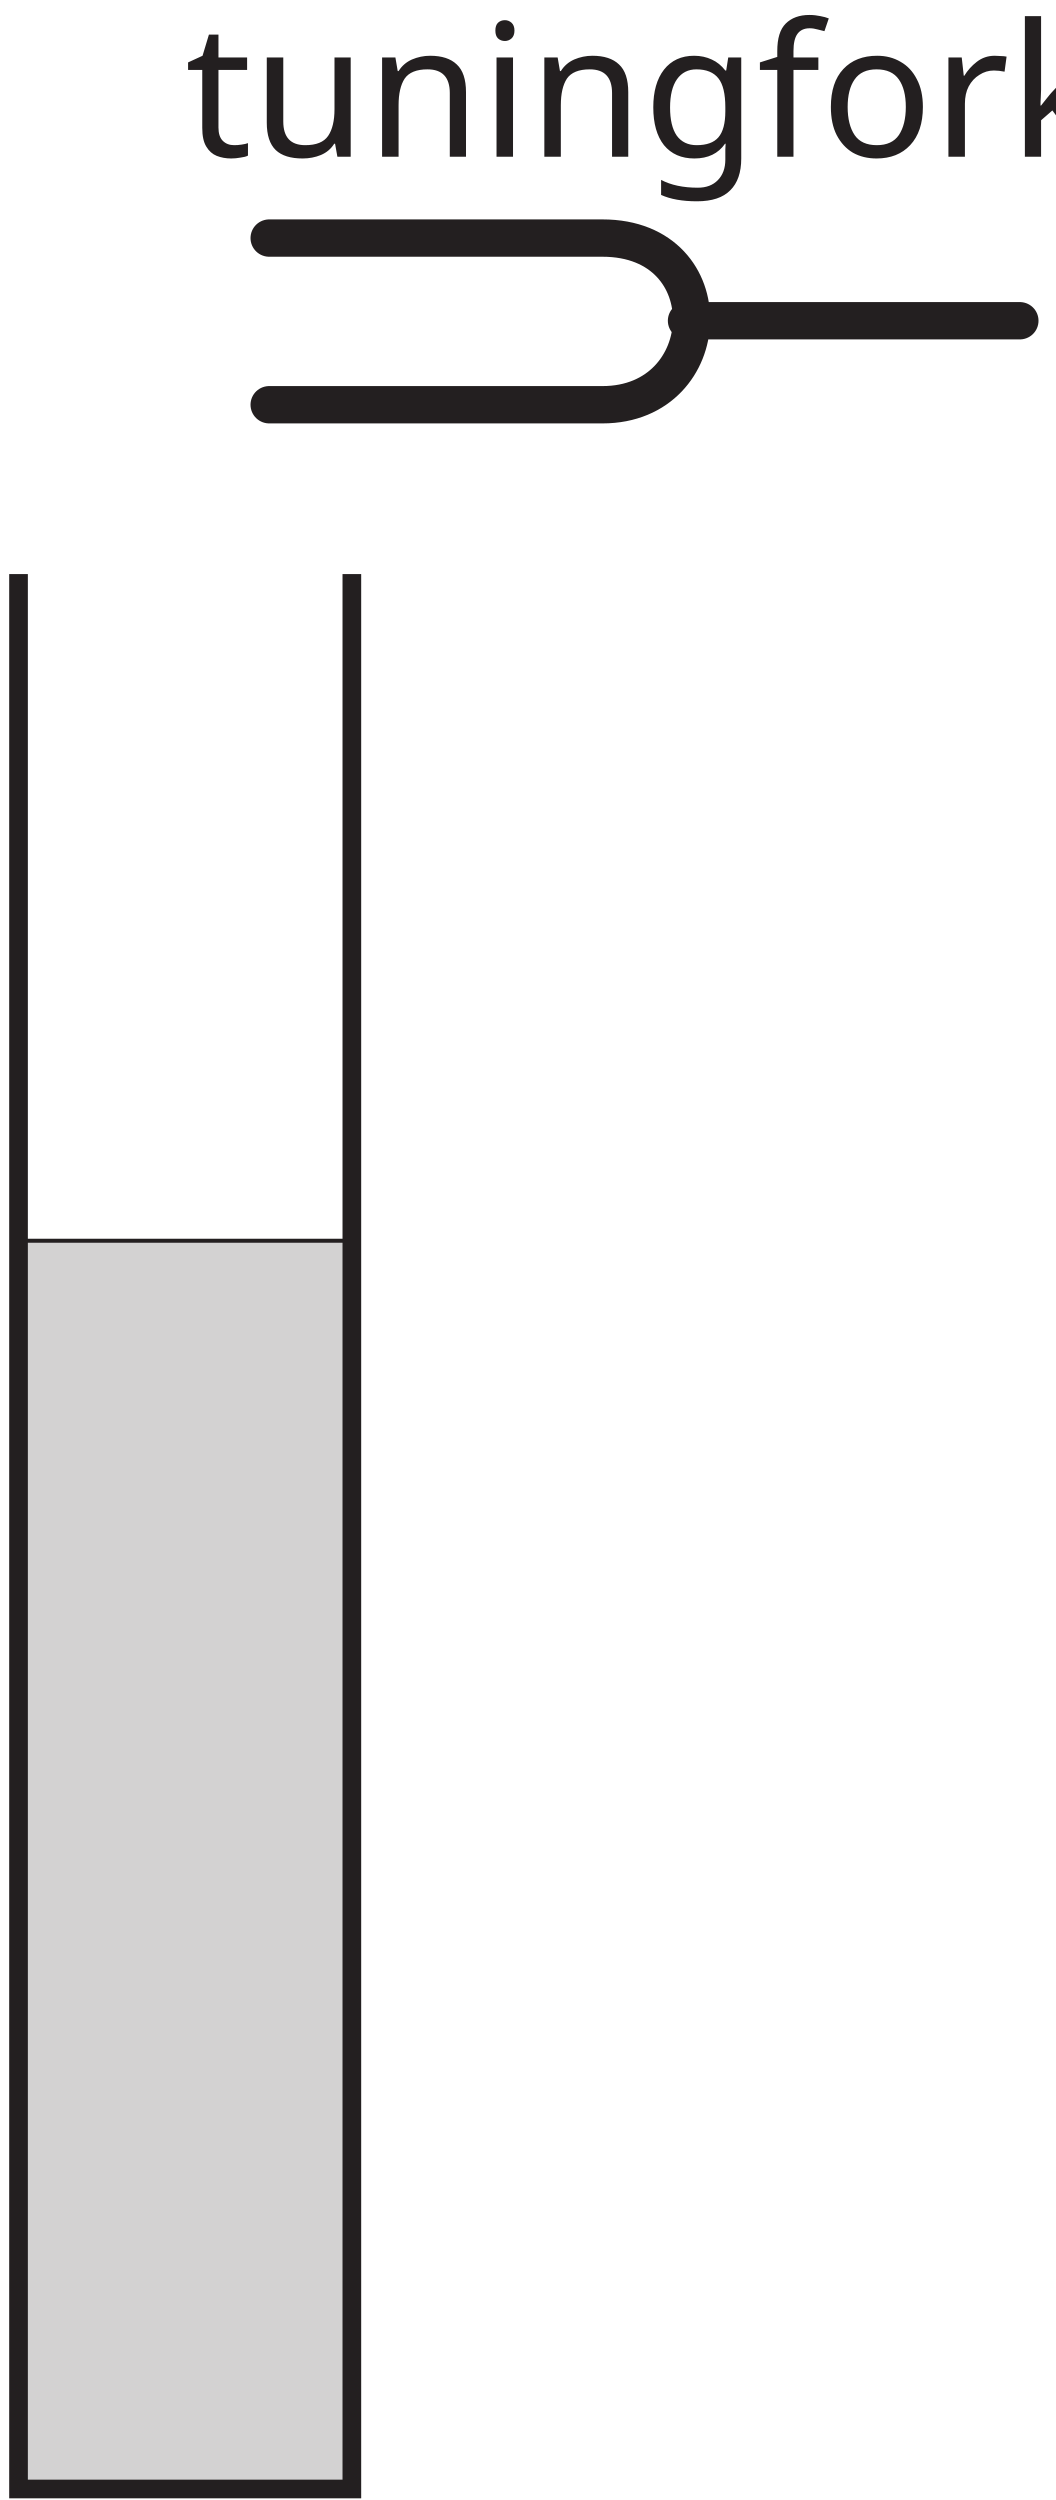
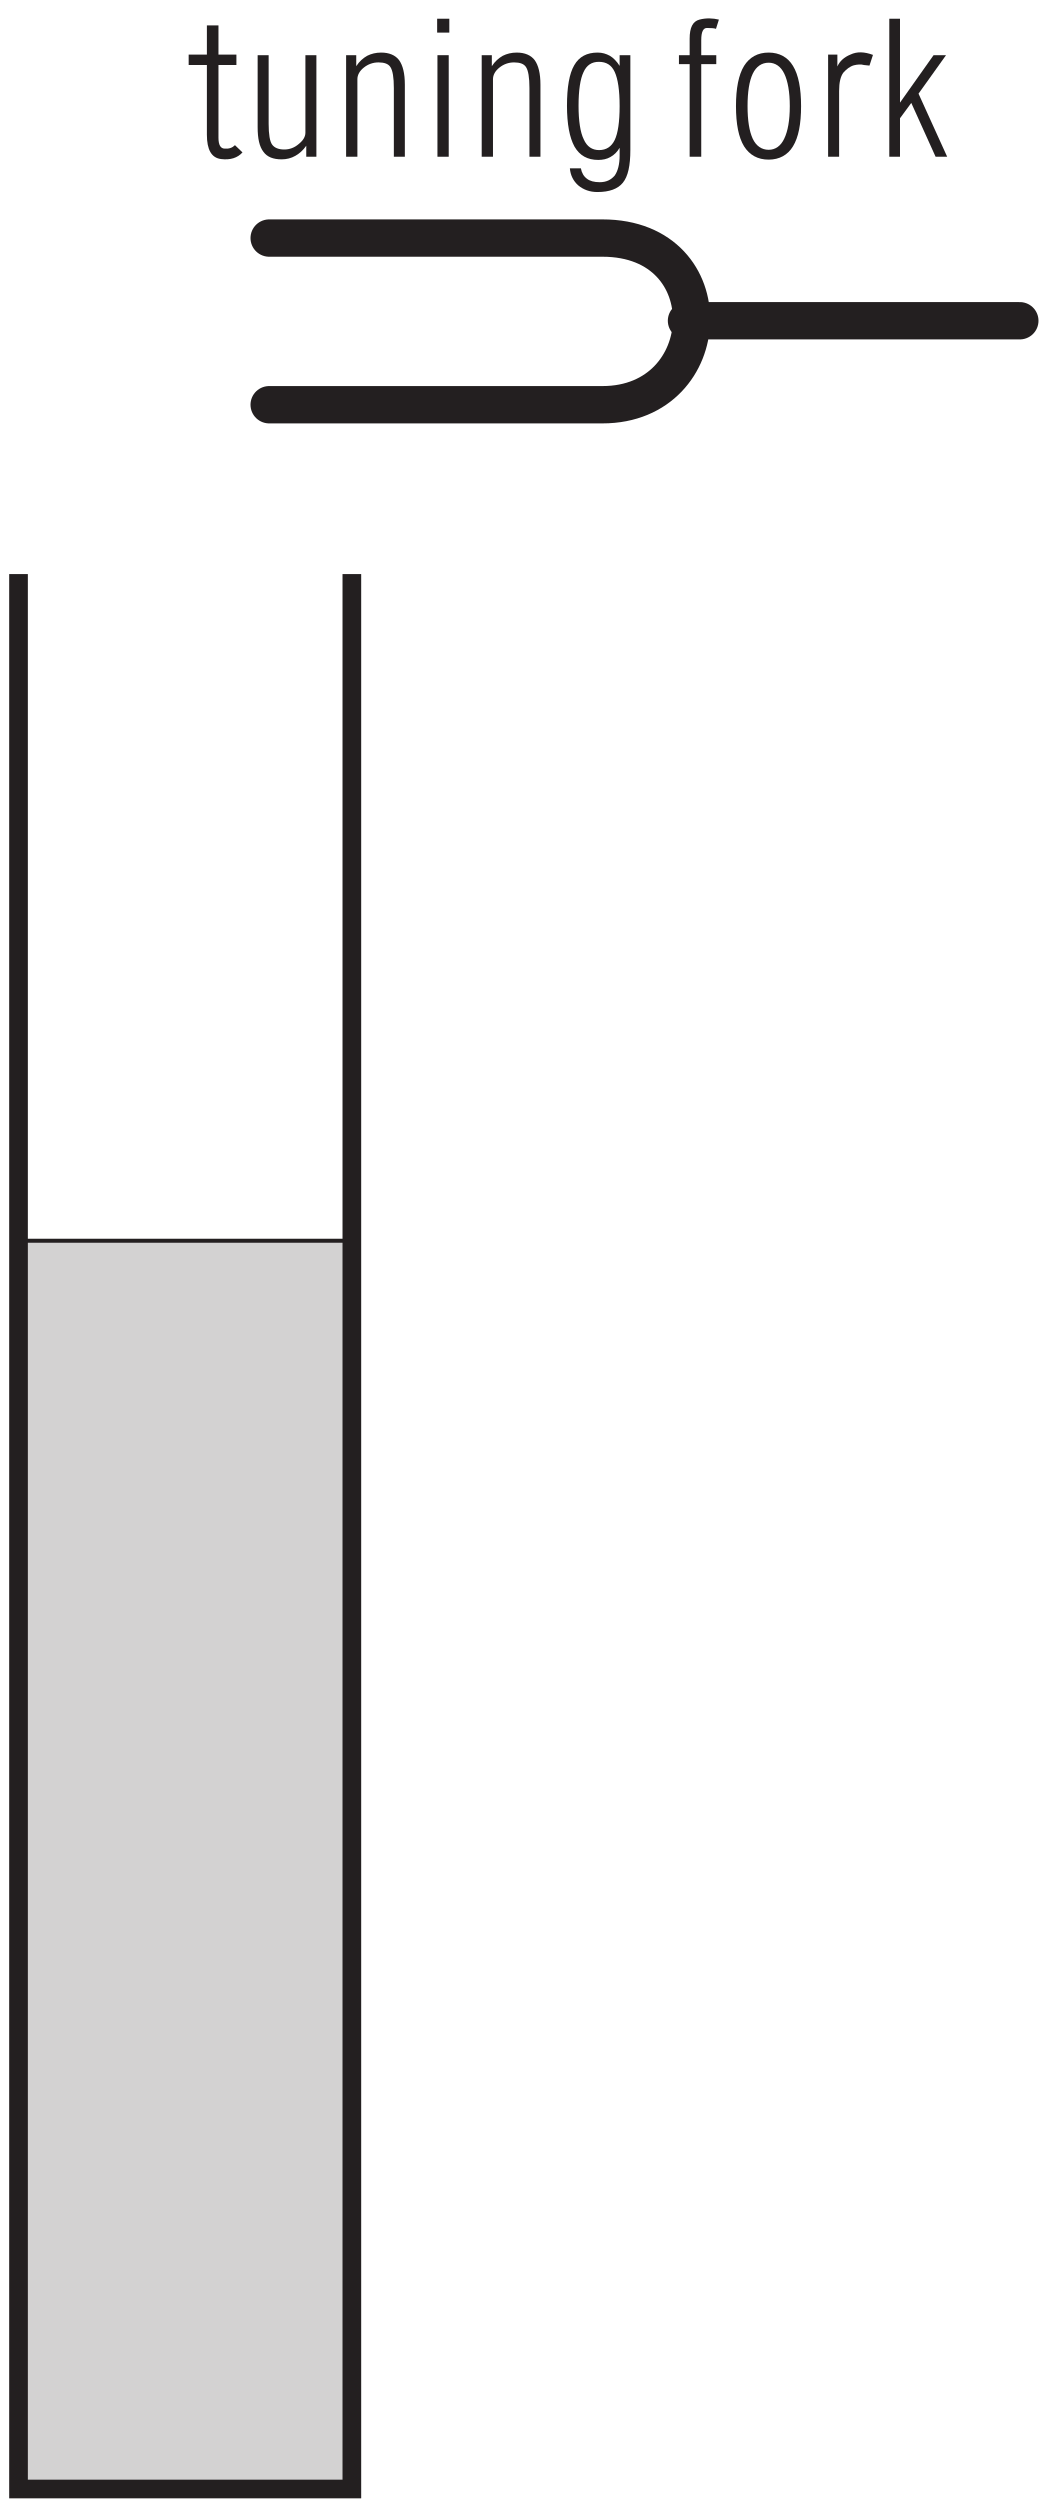
- <svg xmlns="http://www.w3.org/2000/svg" version="1.1" id="svg2" xml:space="preserve" width="76" height="180" viewBox="0 0 76 180">
-   <defs id="defs6" />
-   <g id="g8" transform="matrix(1.333333,0,0,-1.333333,0,180)">
-     <g id="g10" transform="scale(0.1)">
-       <path d="M 10,680 H 190.063 V 5.359 L 10,5.359 V 680" style="fill:#d3d2d2;fill-opacity:1;fill-rule:evenodd;stroke:none" id="path12" />
-       <path d="M 10,680 H 190.063 V 5.359 l -180.063,0 z" style="fill:none;stroke:#231f20;stroke-width:2.16;stroke-linecap:butt;stroke-linejoin:miter;stroke-miterlimit:2.613;stroke-dasharray:none;stroke-opacity:1" id="path14" />
-       <path d="m 145.359,1131.44 h 179.996 c 61.922,0 66.243,90 0,90 H 145.359 m 225.36,-44.64 h 179.996" style="fill:none;stroke:#231f20;stroke-width:20.16;stroke-linecap:round;stroke-linejoin:miter;stroke-miterlimit:2.613;stroke-dasharray:none;stroke-opacity:1" id="path16" />
-       <g id="g18" transform="scale(10)">
-         <text transform="matrix(1,0,0,-1,10,126.536)" style="font-variant:normal;font-weight:normal;font-size:10px;font-family:Swis721LtCnBT;-inkscape-font-specification:Swis721LtCnBT;writing-mode:lr-tb;fill:#231f20;fill-opacity:1;fill-rule:nonzero;stroke:none" id="text22">
-           <tspan x="0 3.304 8.065 12.825 15.387 20.148 26.429 29.274 34.093 37.397" y="0" id="tspan20">tuningfork</tspan>
-         </text>
+ <svg xmlns="http://www.w3.org/2000/svg" xmlns:xlink="http://www.w3.org/1999/xlink" width="57pt" height="135pt" viewBox="0 0 57 135">
+   <defs>
+     <g>
+       <g id="glyph-0-0">
+         <path d="M 1.172 -7.094 L 1.797 -7.094 L 1.797 -5.516 L 2.766 -5.516 L 2.766 -4.953 L 1.797 -4.953 L 1.797 -1.031 C 1.797 -0.641 1.906 -0.438 2.141 -0.438 C 2.375 -0.422 2.547 -0.484 2.688 -0.625 L 3.094 -0.234 C 2.828 0.062 2.438 0.188 1.938 0.125 C 1.422 0.062 1.172 -0.375 1.172 -1.188 L 1.172 -4.953 L 0.188 -4.953 L 0.188 -5.516 L 1.172 -5.516 Z M 1.172 -7.094 " />
      </g>
-       <path d="M 190,1040 V 5.945 H 10.004 V 1040" style="fill:none;stroke:#231f20;stroke-width:10.08;stroke-linecap:butt;stroke-linejoin:miter;stroke-miterlimit:2.613;stroke-dasharray:none;stroke-opacity:1" id="path24" />
+       <g id="glyph-0-1">
+         <path d="M 1.203 -5.484 L 1.203 -1.781 C 1.203 -1.203 1.266 -0.828 1.391 -0.656 C 1.516 -0.484 1.734 -0.391 2.047 -0.391 C 2.328 -0.391 2.594 -0.484 2.828 -0.688 C 3.062 -0.875 3.188 -1.078 3.188 -1.297 L 3.188 -5.484 L 3.781 -5.484 L 3.781 0 L 3.234 0 L 3.234 -0.594 C 3.062 -0.344 2.844 -0.156 2.641 -0.047 C 2.422 0.078 2.172 0.141 1.906 0.141 C 1.453 0.141 1.125 0.016 0.922 -0.266 C 0.703 -0.547 0.609 -0.984 0.609 -1.594 L 0.609 -5.484 Z M 1.203 -5.484 " />
+       </g>
+       <g id="glyph-0-2">
+         <path d="M 3.203 0 L 3.203 -3.703 C 3.203 -4.281 3.141 -4.656 3.016 -4.844 C 2.906 -5.016 2.688 -5.094 2.375 -5.094 C 2.078 -5.094 1.812 -5 1.578 -4.812 C 1.344 -4.625 1.234 -4.406 1.234 -4.188 L 1.234 0 L 0.625 0 L 0.625 -5.484 L 1.172 -5.484 L 1.172 -4.891 C 1.344 -5.156 1.547 -5.328 1.766 -5.453 C 1.984 -5.562 2.234 -5.625 2.516 -5.625 C 2.953 -5.625 3.281 -5.484 3.484 -5.219 C 3.688 -4.938 3.797 -4.5 3.797 -3.891 L 3.797 0 Z M 3.203 0 " />
+       </g>
+       <g id="glyph-0-3">
+         <path d="M 0.781 -7.453 L 1.438 -7.453 L 1.438 -6.703 L 0.781 -6.703 Z M 0.797 -5.484 L 1.406 -5.484 L 1.406 0 L 0.797 0 Z M 0.797 -5.484 " />
+       </g>
+       <g id="glyph-0-4">
+         <path d="M 3.312 -2.734 C 3.312 -3.594 3.219 -4.203 3.047 -4.578 C 2.875 -4.953 2.594 -5.125 2.188 -5.125 C 1.812 -5.125 1.531 -4.953 1.359 -4.562 C 1.188 -4.203 1.094 -3.594 1.094 -2.75 C 1.094 -1.938 1.188 -1.312 1.375 -0.938 C 1.547 -0.547 1.828 -0.359 2.203 -0.359 C 2.594 -0.359 2.875 -0.547 3.047 -0.906 C 3.219 -1.266 3.312 -1.875 3.312 -2.734 Z M 3.312 -0.484 C 3.188 -0.266 3.016 -0.094 2.812 0.016 C 2.625 0.125 2.406 0.172 2.156 0.172 C 1.578 0.172 1.156 -0.062 0.875 -0.547 C 0.609 -1.031 0.469 -1.766 0.469 -2.75 C 0.469 -3.75 0.594 -4.484 0.859 -4.938 C 1.125 -5.406 1.547 -5.625 2.125 -5.625 C 2.375 -5.625 2.578 -5.562 2.781 -5.453 C 2.969 -5.344 3.156 -5.156 3.312 -4.906 L 3.312 -5.484 L 3.891 -5.484 L 3.891 -0.375 C 3.891 0.484 3.766 1.062 3.484 1.406 C 3.219 1.734 2.766 1.906 2.109 1.906 C 1.703 1.906 1.359 1.781 1.078 1.547 C 0.812 1.312 0.656 1 0.625 0.625 L 1.219 0.625 C 1.266 0.875 1.375 1.062 1.547 1.188 C 1.703 1.312 1.938 1.375 2.234 1.375 C 2.594 1.375 2.844 1.25 3.047 1.016 C 3.219 0.766 3.312 0.406 3.312 -0.062 Z M 3.312 -0.484 " />
+       </g>
+       <g id="glyph-0-5">
+         <path d="M 2.234 -6.906 C 2.156 -6.938 2 -6.953 1.766 -6.953 C 1.547 -6.969 1.438 -6.75 1.438 -6.297 L 1.438 -5.484 L 2.25 -5.484 L 2.25 -5 L 1.438 -5 L 1.438 0 L 0.812 0 L 0.812 -5 L 0.234 -5 L 0.234 -5.484 L 0.812 -5.484 L 0.812 -6.375 C 0.812 -6.984 0.984 -7.312 1.344 -7.406 C 1.703 -7.5 2.062 -7.484 2.391 -7.406 Z M 2.234 -6.906 " />
+       </g>
+       <g id="glyph-0-6">
+         <path d="M 1.094 -2.734 C 1.094 -1.953 1.188 -1.375 1.375 -0.969 C 1.562 -0.578 1.859 -0.375 2.234 -0.375 C 2.594 -0.375 2.891 -0.578 3.078 -0.984 C 3.266 -1.375 3.375 -1.953 3.375 -2.734 C 3.375 -3.5 3.266 -4.094 3.078 -4.484 C 2.891 -4.875 2.594 -5.078 2.234 -5.078 C 1.859 -5.078 1.562 -4.875 1.375 -4.484 C 1.188 -4.094 1.094 -3.5 1.094 -2.734 Z M 0.469 -2.734 C 0.469 -3.688 0.609 -4.422 0.906 -4.906 C 1.203 -5.375 1.641 -5.625 2.234 -5.625 C 2.812 -5.625 3.266 -5.375 3.547 -4.906 C 3.844 -4.422 3.984 -3.688 3.984 -2.734 C 3.984 -1.766 3.844 -1.047 3.547 -0.562 C 3.266 -0.094 2.812 0.156 2.234 0.156 C 1.641 0.156 1.203 -0.094 0.906 -0.562 C 0.609 -1.047 0.469 -1.766 0.469 -2.734 Z M 0.469 -2.734 " />
+       </g>
+       <g id="glyph-0-7">
+         <path d="M 0.625 -5.516 L 1.125 -5.516 L 1.125 -4.875 C 1.25 -5.156 1.484 -5.375 1.828 -5.516 C 2.188 -5.688 2.578 -5.672 3.047 -5.5 L 2.859 -4.922 C 2.844 -4.922 2.734 -4.938 2.562 -4.953 C 2.406 -5 2.203 -4.984 2.016 -4.938 C 1.797 -4.875 1.625 -4.734 1.453 -4.547 C 1.297 -4.344 1.219 -4.016 1.219 -3.547 L 1.219 0 L 0.625 0 Z M 0.625 -5.516 " />
+       </g>
+       <g id="glyph-0-8">
+         <path d="M 0.625 0 L 0.625 -7.453 L 1.203 -7.453 L 1.203 -2.922 L 3.016 -5.484 L 3.688 -5.484 L 2.203 -3.406 L 3.75 0 L 3.125 0 L 1.812 -2.906 L 1.203 -2.078 L 1.203 0 Z M 0.625 0 " />
+       </g>
    </g>
+   </defs>
+   <path fill-rule="evenodd" fill="rgb(82.751%, 82.437%, 82.515%)" fill-opacity="1" d="M 1 67 L 19.008 67 L 19.008 134.465 L 1 134.465 L 1 67 " />
+   <path fill="none" stroke-width="2.16" stroke-linecap="butt" stroke-linejoin="miter" stroke="rgb(13.73%, 12.16%, 12.549%)" stroke-opacity="1" stroke-miterlimit="2.613" d="M 10 680 L 190.078 680 L 190.078 5.352 L 10 5.352 Z M 10 680 " transform="matrix(0.1, 0, 0, -0.1, 0, 135)" />
+   <path fill="none" stroke-width="20.16" stroke-linecap="round" stroke-linejoin="miter" stroke="rgb(13.73%, 12.16%, 12.549%)" stroke-opacity="1" stroke-miterlimit="2.613" d="M 145.352 1131.445 L 325.352 1131.445 C 387.266 1131.445 391.602 1221.445 325.352 1221.445 L 145.352 1221.445 M 370.703 1176.797 L 550.703 1176.797 " transform="matrix(0.1, 0, 0, -0.1, 0, 135)" />
+   <g fill="rgb(13.73%, 12.16%, 12.549%)" fill-opacity="1">
+     <use xlink:href="#glyph-0-0" x="10" y="8.464" />
  </g>
+   <g fill="rgb(13.73%, 12.16%, 12.549%)" fill-opacity="1">
+     <use xlink:href="#glyph-0-1" x="13.304" y="8.464" />
+   </g>
+   <g fill="rgb(13.73%, 12.16%, 12.549%)" fill-opacity="1">
+     <use xlink:href="#glyph-0-2" x="18.065" y="8.464" />
+   </g>
+   <g fill="rgb(13.73%, 12.16%, 12.549%)" fill-opacity="1">
+     <use xlink:href="#glyph-0-3" x="22.825" y="8.464" />
+   </g>
+   <g fill="rgb(13.73%, 12.16%, 12.549%)" fill-opacity="1">
+     <use xlink:href="#glyph-0-2" x="25.387" y="8.464" />
+   </g>
+   <g fill="rgb(13.73%, 12.16%, 12.549%)" fill-opacity="1">
+     <use xlink:href="#glyph-0-4" x="30.148" y="8.464" />
+   </g>
+   <g fill="rgb(13.73%, 12.16%, 12.549%)" fill-opacity="1">
+     <use xlink:href="#glyph-0-5" x="36.429" y="8.464" />
+   </g>
+   <g fill="rgb(13.73%, 12.16%, 12.549%)" fill-opacity="1">
+     <use xlink:href="#glyph-0-6" x="39.274" y="8.464" />
+   </g>
+   <g fill="rgb(13.73%, 12.16%, 12.549%)" fill-opacity="1">
+     <use xlink:href="#glyph-0-7" x="44.093" y="8.464" />
+   </g>
+   <g fill="rgb(13.73%, 12.16%, 12.549%)" fill-opacity="1">
+     <use xlink:href="#glyph-0-8" x="47.397" y="8.464" />
+   </g>
+   <path fill="none" stroke-width="10.08" stroke-linecap="butt" stroke-linejoin="miter" stroke="rgb(13.73%, 12.16%, 12.549%)" stroke-opacity="1" stroke-miterlimit="2.613" d="M 190 1040 L 190 5.938 L 10 5.938 L 10 1040 " transform="matrix(0.1, 0, 0, -0.1, 0, 135)" />
</svg>
